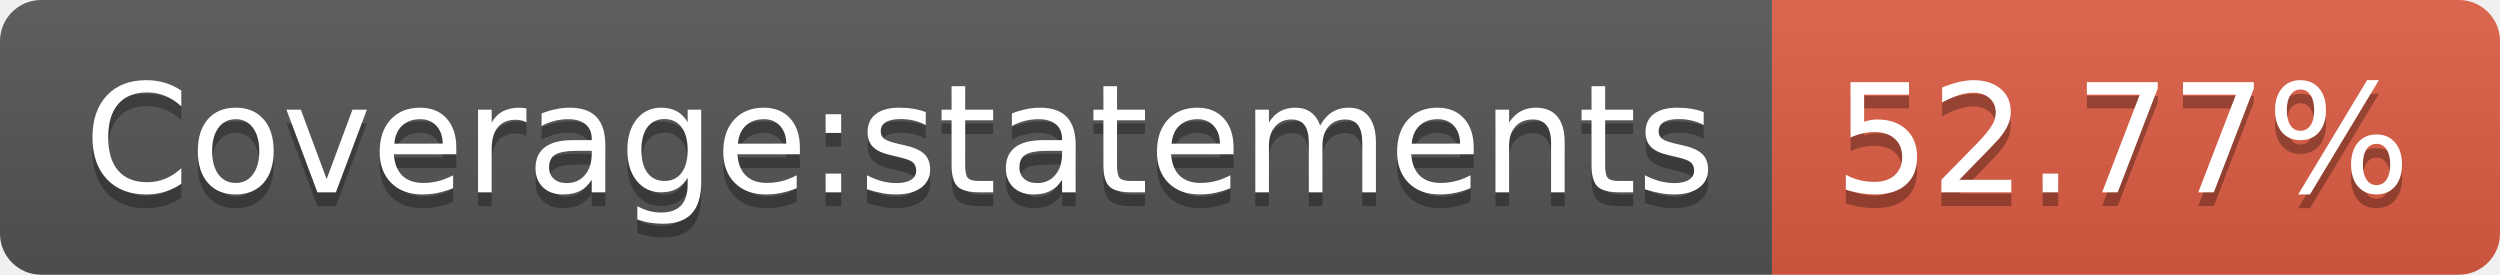
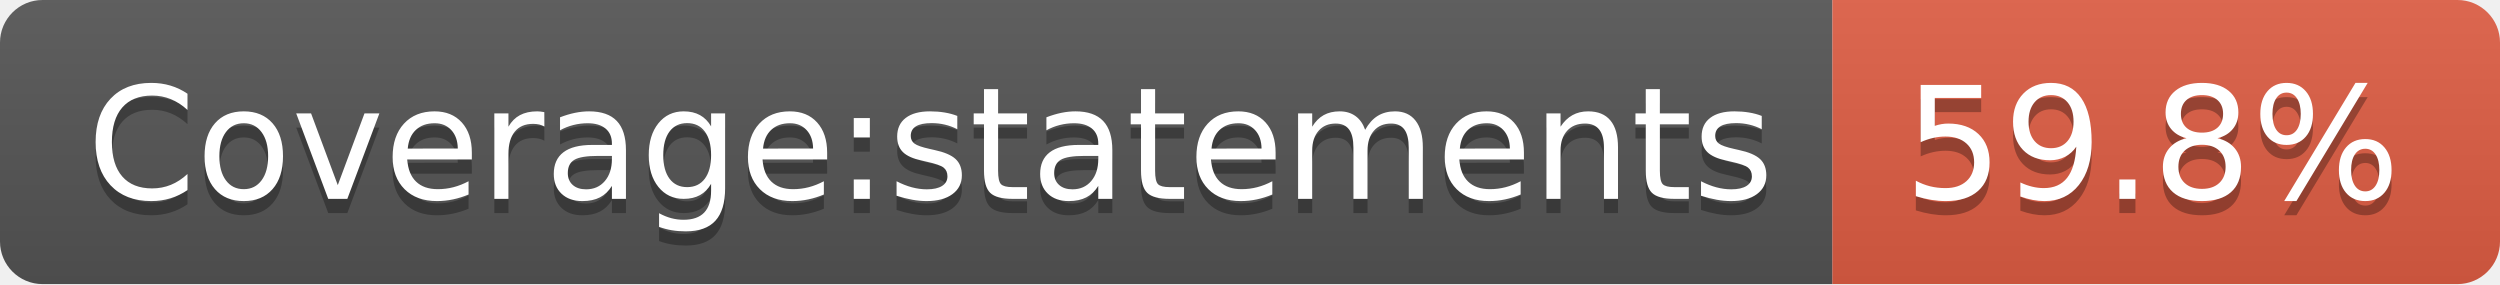
- <svg xmlns="http://www.w3.org/2000/svg" width="182" height="20">
+ <svg xmlns="http://www.w3.org/2000/svg" width="176" height="20">
  <linearGradient id="b" x2="0" y2="100%">
    <stop offset="0" stop-color="#bbb" stop-opacity=".1" />
    <stop offset="1" stop-opacity=".1" />
  </linearGradient>
  <clipPath id="a">
-     <rect width="182" height="20" rx="3" fill="#fff" />
+     <rect width="176" height="20" rx="3" fill="#fff" />
  </clipPath>
  <g clip-path="url(#a)">
    <path fill="#555" d="M0 0h129v20H0z" />
-     <path fill="#e05d44" d="M129 0h53v20H129z" />
-     <path fill="url(#b)" d="M0 0h182v20H0z" />
+     <path fill="#e05d44" d="M129 0h47v20H129z" />
+     <path fill="url(#b)" d="M0 0h176v20H0z" />
  </g>
  <g fill="#fff" text-anchor="middle" font-family="DejaVu Sans,Verdana,Geneva,sans-serif" font-size="110">
    <text x="655" y="150" fill="#010101" fill-opacity=".3" transform="scale(.1)" textLength="1190">Coverage:statements</text>
    <text x="655" y="140" transform="scale(.1)" textLength="1190">Coverage:statements</text>
-     <text x="1545" y="150" fill="#010101" fill-opacity=".3" transform="scale(.1)" textLength="430">52.77%</text>
-     <text x="1545" y="140" transform="scale(.1)" textLength="430">52.77%</text>
+     <text x="1515" y="150" fill="#010101" fill-opacity=".3" transform="scale(.1)" textLength="370">59.8%</text>
+     <text x="1515" y="140" transform="scale(.1)" textLength="370">59.8%</text>
  </g>
</svg>
